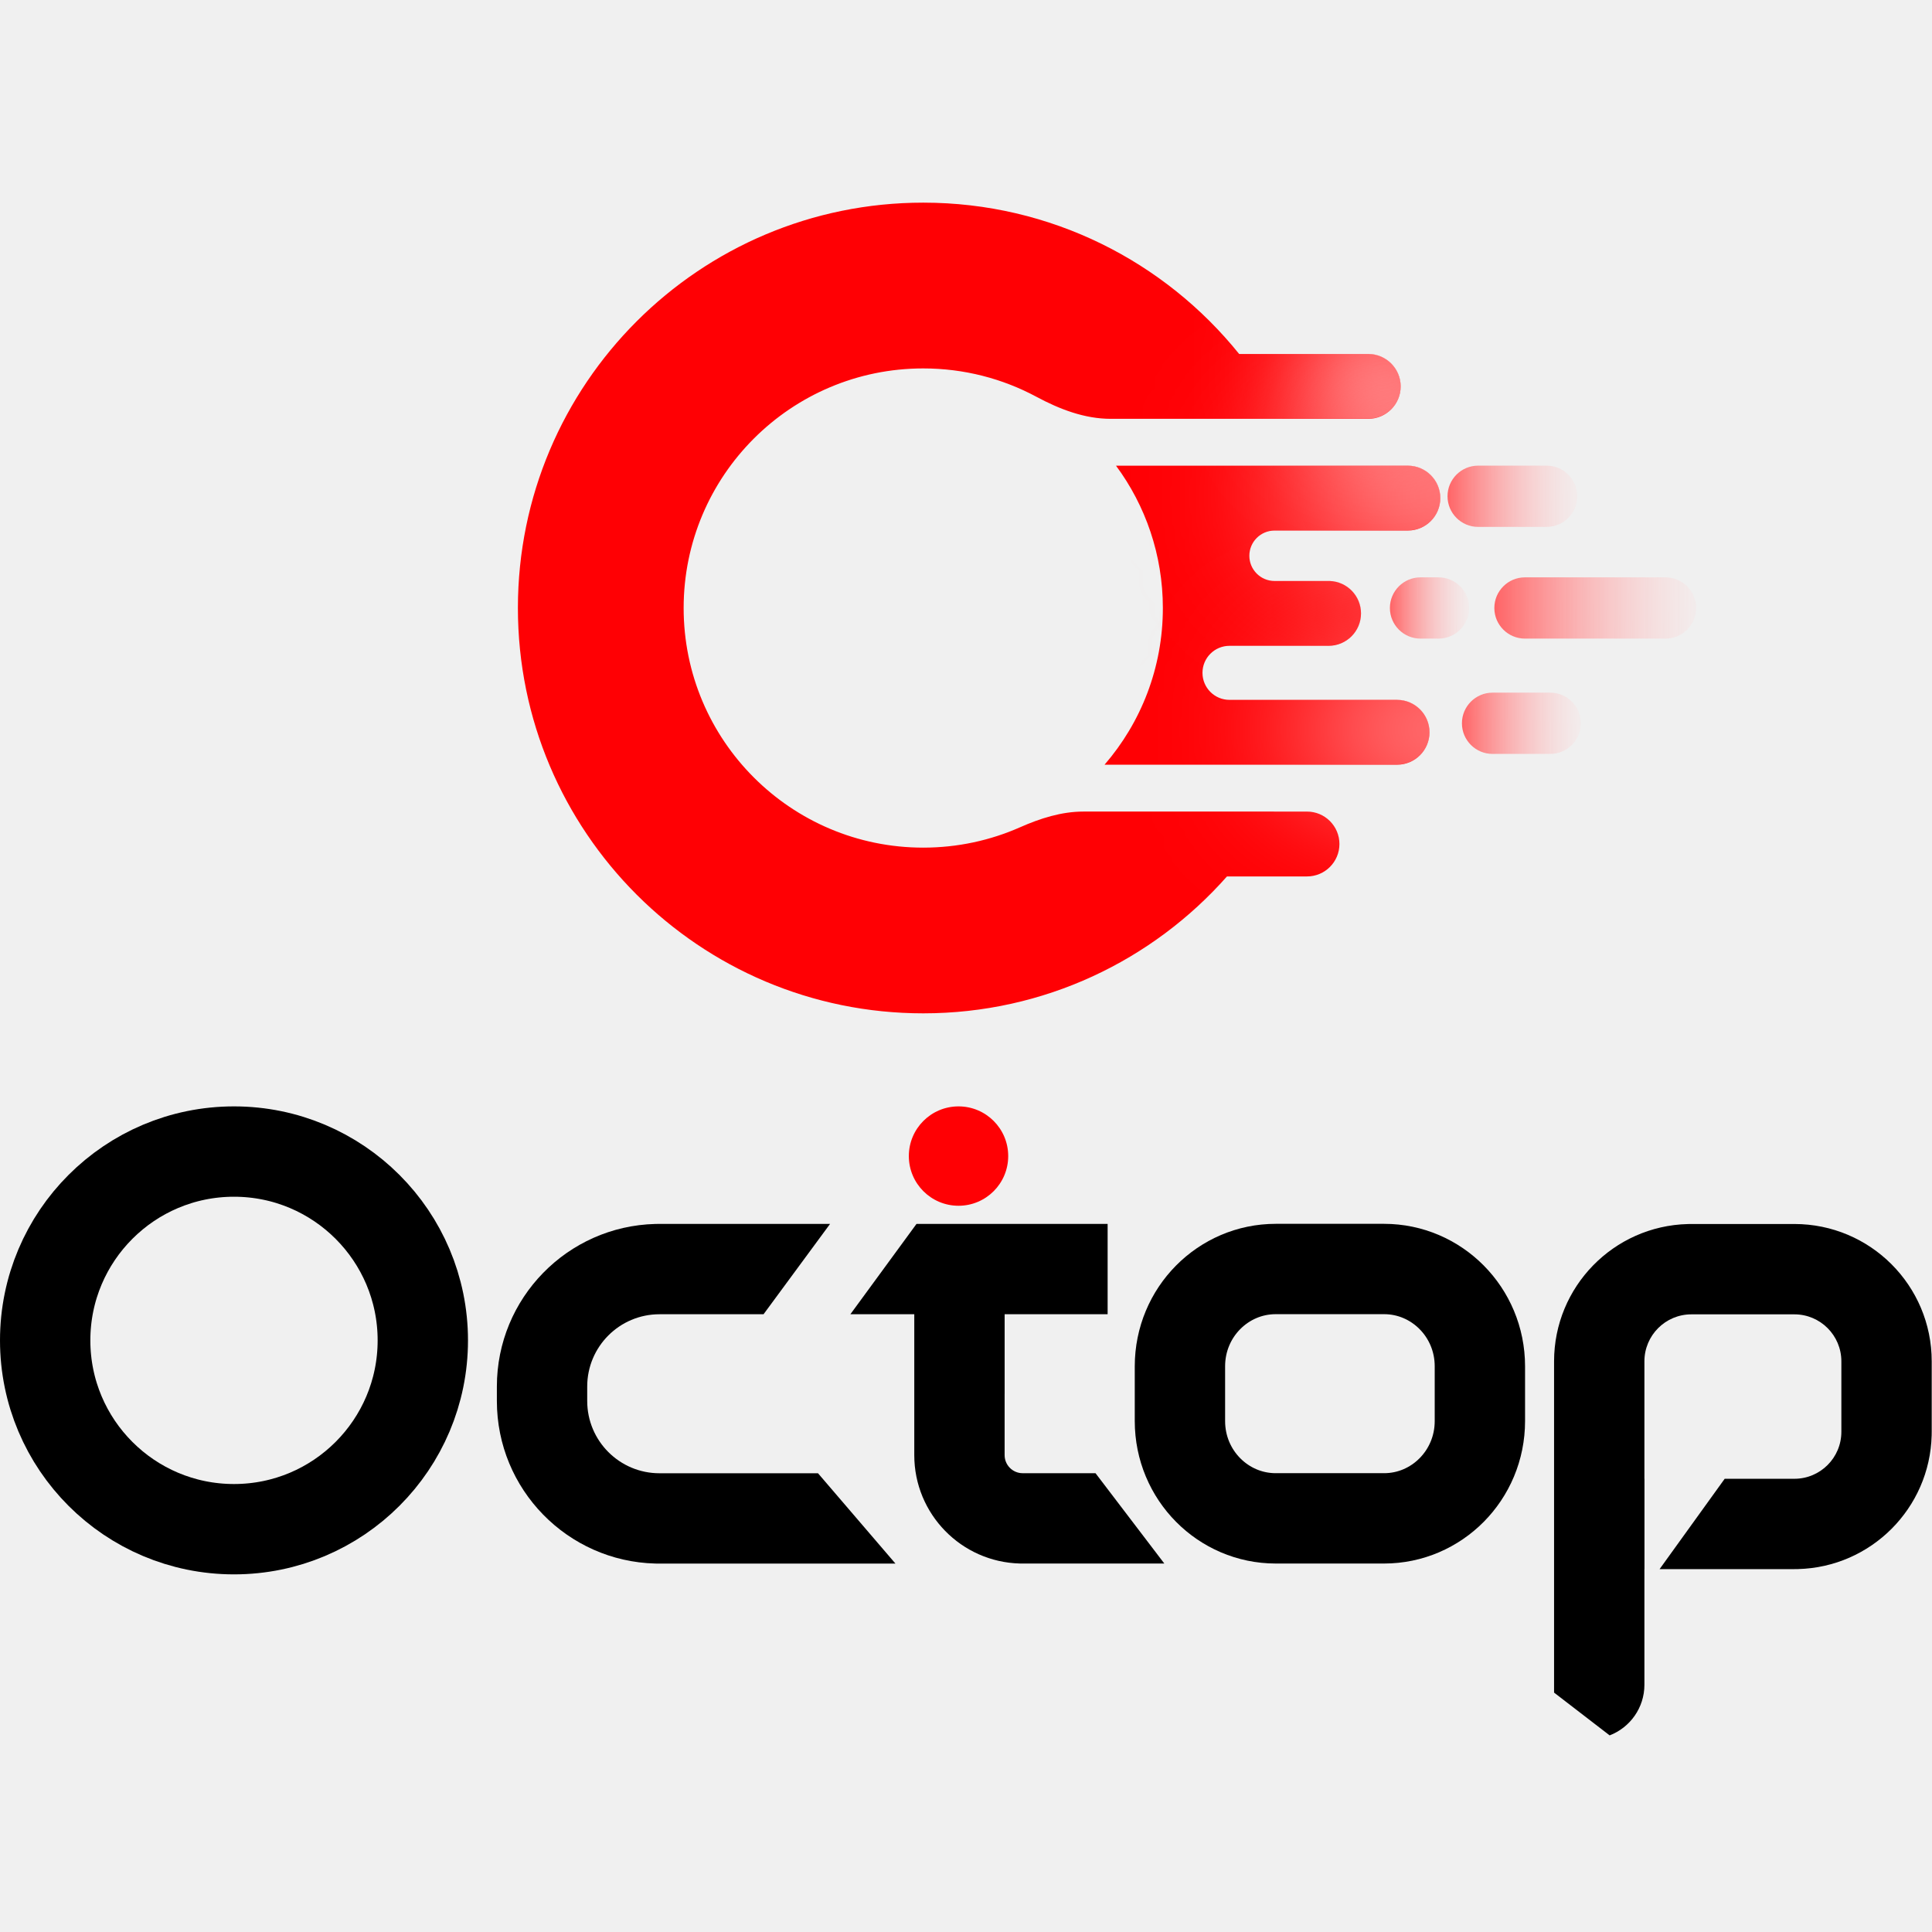
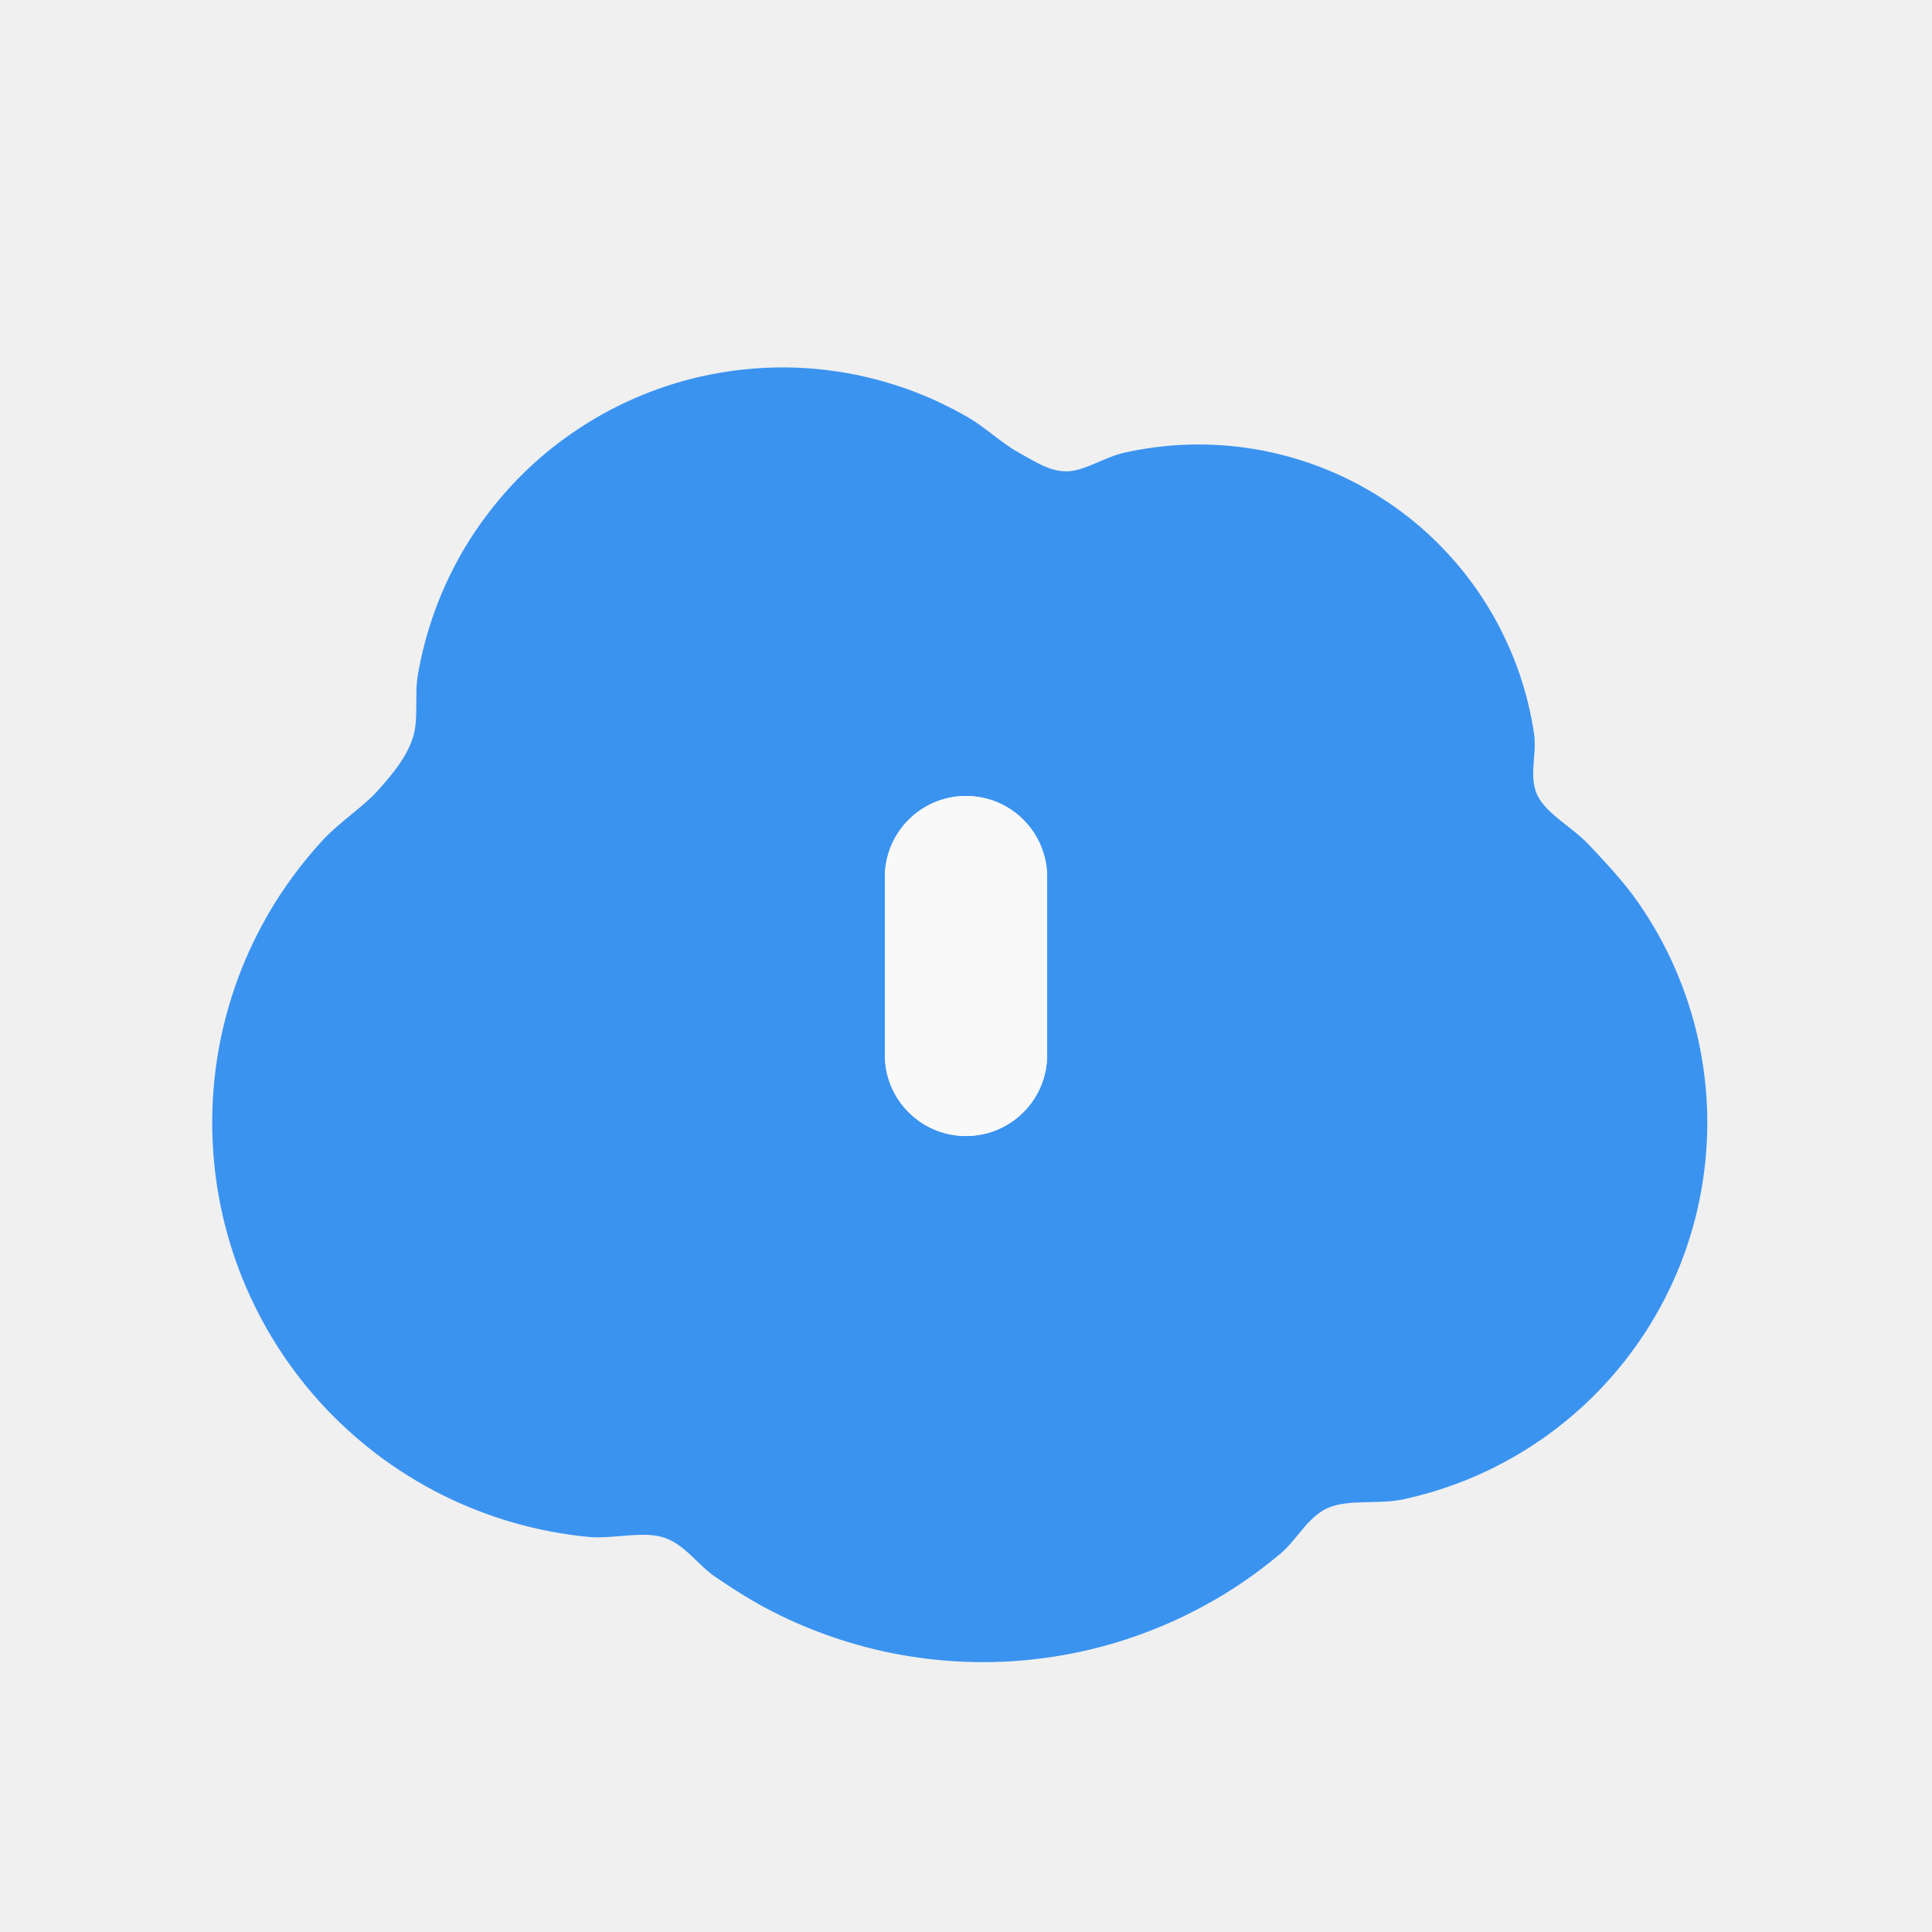
- <svg xmlns="http://www.w3.org/2000/svg" width="512" height="512" viewBox="0 0 512 512" fill="none">
-   <rect x="368.338" y="153.006" width="21.007" height="16.233" rx="8.116" fill="url(#paint0_linear_107_16672)" />
-   <rect x="396.016" y="153.006" width="53.472" height="16.233" rx="8.116" fill="url(#paint1_linear_107_16672)" />
-   <rect x="387.428" y="183.562" width="31.51" height="16.233" rx="8.116" fill="url(#paint2_linear_107_16672)" />
-   <rect x="383.609" y="123.4" width="34.375" height="16.233" rx="8.116" fill="url(#paint3_linear_107_16672)" />
-   <path d="M244.672 53.703C278.512 53.703 308.698 69.351 328.388 93.806H362.599C367.345 93.806 371.193 97.654 371.193 102.4C371.193 107.146 367.345 110.994 362.599 110.994H294.353C287.406 110.994 280.784 108.438 274.664 105.152C265.732 100.356 255.519 97.636 244.671 97.636C209.602 97.636 181.173 126.065 181.173 161.134C181.173 196.203 209.602 224.632 244.671 224.632C253.793 224.632 262.467 222.708 270.307 219.244C275.643 216.886 281.284 215.073 287.118 215.073H337.582C337.581 215.075 337.58 215.077 337.579 215.078H346.367C351.113 215.078 354.961 218.925 354.961 223.671C354.961 228.417 351.113 232.265 346.367 232.265H325.161C305.48 254.516 276.714 268.546 244.672 268.546C185.345 268.546 137.25 220.452 137.25 161.125C137.25 101.798 185.345 53.703 244.672 53.703ZM345.285 123.413H373.103C377.848 123.413 381.696 127.261 381.696 132.007C381.696 136.753 377.849 140.601 373.103 140.601H337.773C334.082 140.601 331.089 143.594 331.089 147.285C331.089 150.977 334.082 153.969 337.773 153.969H352.437C357.021 154.151 360.682 157.925 360.683 162.555C360.683 167.301 356.835 171.148 352.089 171.148H325.83C321.875 171.149 318.669 174.355 318.669 178.31C318.669 182.265 321.875 185.471 325.83 185.472H370.282C375.008 185.496 378.832 189.333 378.832 194.064C378.832 198.81 374.984 202.658 370.238 202.658H343.768L343.767 202.66H292.71C302.342 191.527 308.17 177.011 308.17 161.134C308.17 147.005 303.554 133.955 295.75 123.407H345.282C345.283 123.409 345.284 123.411 345.285 123.413Z" fill="#FF0004" />
-   <mask id="mask0_107_16672" style="mask-type:alpha" maskUnits="userSpaceOnUse" x="137" y="53" width="245" height="216">
-     <path d="M244.703 53.658C278.544 53.658 308.729 69.308 328.419 93.763H362.627C367.373 93.763 371.22 97.611 371.221 102.356C371.221 107.103 367.373 110.95 362.627 110.95H339.733C339.735 110.954 339.737 110.958 339.739 110.962H301.978C298.55 110.962 295.771 113.74 295.771 117.168C295.771 120.596 298.55 123.375 301.978 123.375H345.318L345.319 123.377H373.143C377.888 123.377 381.736 127.225 381.736 131.971C381.736 136.663 377.975 140.474 373.304 140.561H337.799C334.108 140.561 331.115 143.553 331.114 147.244C331.114 150.936 334.107 153.929 337.799 153.929H352.495C357.07 154.122 360.72 157.89 360.721 162.513C360.721 167.259 356.873 171.106 352.127 171.106H351.661C351.661 171.108 351.66 171.111 351.66 171.112H325.859C321.904 171.112 318.698 174.319 318.698 178.274C318.698 182.229 321.904 185.436 325.859 185.436H370.489C375.133 185.553 378.861 189.352 378.861 194.023C378.861 198.769 375.013 202.617 370.268 202.617H343.798C343.796 202.621 343.794 202.624 343.793 202.628H301.978C298.55 202.628 295.771 205.407 295.771 208.835C295.771 212.263 298.55 215.041 301.978 215.041H346.692C351.302 215.197 354.991 218.98 354.991 223.627C354.991 228.373 351.144 232.221 346.397 232.221H325.191C305.51 254.472 276.745 268.502 244.703 268.502C185.376 268.502 137.281 220.407 137.281 161.08C137.282 101.753 185.376 53.658 244.703 53.658ZM243.732 106.197C213.41 106.197 188.828 130.779 188.828 161.102C188.828 191.424 213.41 216.006 243.732 216.006C274.055 216.006 298.637 191.424 298.637 161.102C298.637 130.779 274.055 106.197 243.732 106.197Z" fill="black" />
-   </mask>
-   <g mask="url(#mask0_107_16672)">
-     <g filter="url(#filter0_f_107_16672)">
-       <ellipse cx="366.441" cy="99.283" rx="21.232" ry="16.236" fill="#FFDEDE" fill-opacity="0.8" />
-     </g>
-     <g filter="url(#filter1_f_107_16672)">
-       <ellipse cx="385.58" cy="131.455" rx="47.414" ry="14.456" fill="#FFD1D1" />
-     </g>
-     <g filter="url(#filter2_f_107_16672)">
-       <ellipse cx="386.736" cy="193.325" rx="46.258" ry="13.877" fill="#FFD1D1" />
+ <svg xmlns="http://www.w3.org/2000/svg" width="250" height="250" viewBox="-125 -125 250 250" role="img" aria-label="bloub 动画头像">
+   <defs>
+     <mask id="bot-mask-t4ife6" maskUnits="userSpaceOnUse" x="-158" y="-158" width="316" height="316">
+       <path d="M91.76 0.33C93.06 3.31 94.09 6.47 94.78 9.65C95.47 12.82 95.86 16.12 95.92 19.37C95.98 22.62 95.71 25.93 95.13 29.13C94.56 32.33 93.65 35.53 92.46 38.55C91.27 41.57 89.75 44.53 87.99 47.26C86.23 49.99 84.17 52.6 81.91 54.93C79.65 57.27 77.12 59.42 74.45 61.27C71.77 63.12 68.87 64.74 65.89 66.03C62.91 67.32 59.74 68.34 56.56 69.02C53.38 69.7 49.48 68.96 46.83 70.13C44.18 71.31 42.86 74.23 40.67 76.06C38.47 77.9 36.12 79.62 33.66 81.14C31.2 82.65 28.59 84.02 25.92 85.17C23.25 86.32 20.46 87.3 17.64 88.05C14.81 88.81 11.9 89.36 8.99 89.69C6.08 90.03 3.11 90.15 0.19 90.05C-2.74 89.95 -5.69 89.63 -8.56 89.11C-11.43 88.59 -14.29 87.84 -17.04 86.91C-19.78 85.98 -22.49 84.84 -25.05 83.53C-27.62 82.22 -30.07 80.66 -32.42 79.06C-34.78 77.46 -36.4 74.8 -39.16 73.94C-41.91 73.07 -45.7 74.19 -48.95 73.87C-52.2 73.55 -55.49 72.92 -58.64 72.01C-61.79 71.1 -64.93 69.87 -67.88 68.39C-70.82 66.91 -73.69 65.12 -76.32 63.12C-78.95 61.11 -81.45 58.82 -83.67 56.36C-85.89 53.9 -87.92 51.18 -89.65 48.35C-91.38 45.51 -92.87 42.47 -94.05 39.36C-95.23 36.26 -96.13 32.99 -96.71 29.72C-97.29 26.46 -97.57 23.08 -97.54 19.77C-97.51 16.46 -97.17 13.09 -96.53 9.85C-95.89 6.61 -94.93 3.38 -93.72 0.33C-92.5 -2.73 -90.97 -5.71 -89.23 -8.48C-87.48 -11.24 -85.45 -13.88 -83.25 -16.27C-81.05 -18.65 -77.97 -20.6 -76.03 -22.79C-74.09 -24.98 -72.47 -26.93 -71.62 -29.41C-70.77 -31.89 -71.4 -34.96 -70.93 -37.68C-70.46 -40.41 -69.74 -43.15 -68.8 -45.77C-67.86 -48.39 -66.67 -50.97 -65.28 -53.4C-63.89 -55.82 -62.25 -58.16 -60.45 -60.31C-58.66 -62.46 -56.63 -64.49 -54.48 -66.29C-52.33 -68.09 -49.98 -69.72 -47.55 -71.12C-45.12 -72.51 -42.52 -73.71 -39.89 -74.65C-37.26 -75.6 -34.5 -76.32 -31.75 -76.78C-29.01 -77.25 -26.18 -77.47 -23.41 -77.46C-20.64 -77.44 -17.83 -77.17 -15.13 -76.68C-12.43 -76.18 -9.74 -75.44 -7.18 -74.5C-4.63 -73.56 -2.14 -72.38 0.19 -71.04C2.51 -69.71 4.63 -67.64 6.77 -66.47C8.9 -65.3 10.71 -64.02 12.98 -64.01C15.26 -64 17.89 -65.83 20.43 -66.41C22.98 -66.98 25.63 -67.34 28.26 -67.45C30.89 -67.56 33.59 -67.43 36.21 -67.06C38.83 -66.69 41.47 -66.07 43.99 -65.23C46.51 -64.39 49.01 -63.3 51.34 -62C53.68 -60.71 55.93 -59.18 58 -57.48C60.06 -55.78 62 -53.86 63.72 -51.81C65.44 -49.76 66.99 -47.52 68.31 -45.19C69.62 -42.86 70.74 -40.37 71.61 -37.85C72.48 -35.32 73.12 -32.68 73.51 -30.04C73.9 -27.41 72.77 -24.44 73.96 -22.05C75.14 -19.65 78.45 -17.98 80.62 -15.67C82.79 -13.37 85.12 -10.89 86.98 -8.22C88.84 -5.55 90.46 -2.65 91.76 0.33Z" fill="#fff" />
+       <path d="M-10.5 -11.5A10.5 10.5 0 0 1 0 -22L0 -22A10.5 10.5 0 0 1 10.5 -11.5L10.5 11.5A10.5 10.5 0 0 1 0 22L0 22A10.5 10.5 0 0 1 -10.5 11.5Z" class="oeil0" opacity="1" fill="#000" />
+       <path d="M-10.5 -11.5A10.5 10.5 0 0 1 0 -22L0 -22A10.5 10.5 0 0 1 10.5 -11.5L10.5 11.5A10.5 10.5 0 0 1 0 22L0 22A10.5 10.5 0 0 1 -10.5 11.5Z" class="oeil1" opacity="1" fill="#000" />
+     </mask>
+   </defs>
+   <g fill="none" stroke-linecap="round" />
+   <g opacity="1">
+     <path d="M91.76 0.33C93.06 3.31 94.09 6.47 94.78 9.65C95.47 12.82 95.86 16.12 95.92 19.37C95.98 22.62 95.71 25.93 95.13 29.13C94.56 32.33 93.65 35.53 92.46 38.55C91.27 41.57 89.75 44.53 87.99 47.26C86.23 49.99 84.17 52.6 81.91 54.93C79.65 57.27 77.12 59.42 74.45 61.27C71.77 63.12 68.87 64.74 65.89 66.03C62.91 67.32 59.74 68.34 56.56 69.02C53.38 69.7 49.48 68.96 46.83 70.13C44.18 71.31 42.86 74.23 40.67 76.06C38.47 77.9 36.12 79.62 33.66 81.14C31.2 82.65 28.59 84.02 25.92 85.17C23.25 86.32 20.46 87.3 17.64 88.05C14.81 88.81 11.9 89.36 8.99 89.69C6.08 90.03 3.11 90.15 0.19 90.05C-2.74 89.95 -5.69 89.63 -8.56 89.11C-11.43 88.59 -14.29 87.84 -17.04 86.91C-19.78 85.98 -22.49 84.84 -25.05 83.53C-27.62 82.22 -30.07 80.66 -32.42 79.06C-34.78 77.46 -36.4 74.8 -39.16 73.94C-41.91 73.07 -45.7 74.19 -48.95 73.87C-52.2 73.55 -55.49 72.92 -58.64 72.01C-61.79 71.1 -64.93 69.87 -67.88 68.39C-70.82 66.91 -73.69 65.12 -76.32 63.12C-78.95 61.11 -81.45 58.82 -83.67 56.36C-85.89 53.9 -87.92 51.18 -89.65 48.35C-91.38 45.51 -92.87 42.47 -94.05 39.36C-95.23 36.26 -96.13 32.99 -96.71 29.72C-97.29 26.46 -97.57 23.08 -97.54 19.77C-97.51 16.46 -97.17 13.09 -96.53 9.85C-95.89 6.61 -94.93 3.38 -93.72 0.33C-92.5 -2.73 -90.97 -5.71 -89.23 -8.48C-87.48 -11.24 -85.45 -13.88 -83.25 -16.27C-81.05 -18.65 -77.97 -20.6 -76.03 -22.79C-74.09 -24.98 -72.47 -26.93 -71.62 -29.41C-70.77 -31.89 -71.4 -34.96 -70.93 -37.68C-70.46 -40.41 -69.74 -43.15 -68.8 -45.77C-67.86 -48.39 -66.67 -50.97 -65.28 -53.4C-63.89 -55.82 -62.25 -58.16 -60.45 -60.31C-58.66 -62.46 -56.63 -64.49 -54.48 -66.29C-52.33 -68.09 -49.98 -69.72 -47.55 -71.12C-45.12 -72.51 -42.52 -73.71 -39.89 -74.65C-37.26 -75.6 -34.5 -76.32 -31.75 -76.78C-29.01 -77.25 -26.18 -77.47 -23.41 -77.46C-20.64 -77.44 -17.83 -77.17 -15.13 -76.68C-12.43 -76.18 -9.74 -75.44 -7.18 -74.5C-4.63 -73.56 -2.14 -72.38 0.19 -71.04C2.51 -69.71 4.63 -67.64 6.77 -66.47C8.9 -65.3 10.71 -64.02 12.98 -64.01C15.26 -64 17.89 -65.83 20.43 -66.41C22.98 -66.98 25.63 -67.34 28.26 -67.45C30.89 -67.56 33.59 -67.43 36.21 -67.06C38.83 -66.69 41.47 -66.07 43.99 -65.23C46.51 -64.39 49.01 -63.3 51.34 -62C53.68 -60.71 55.93 -59.18 58 -57.48C60.06 -55.78 62 -53.86 63.72 -51.81C65.44 -49.76 66.99 -47.52 68.31 -45.19C69.62 -42.86 70.74 -40.37 71.61 -37.85C72.48 -35.32 73.12 -32.68 73.51 -30.04C73.9 -27.41 72.77 -24.44 73.96 -22.05C75.14 -19.65 78.45 -17.98 80.62 -15.67C82.79 -13.37 85.12 -10.89 86.98 -8.22C88.84 -5.55 90.46 -2.65 91.76 0.33Z" fill="#f9f9f9" />
+     <g mask="url(#bot-mask-t4ife6)">
+       <rect x="-158" y="-158" width="316" height="316" fill="#3b93f0" />
    </g>
  </g>
-   <circle cx="62.011" cy="355.214" r="50.039" stroke="black" stroke-width="23.942" />
-   <path d="M338.074 336.299H366.806C380.702 336.299 392.185 347.721 392.185 362.08V376.6C392.185 390.959 380.702 402.38 366.806 402.38H338.074C324.178 402.38 312.695 390.959 312.695 376.6V362.08C312.695 347.721 324.178 336.299 338.074 336.299Z" stroke="black" stroke-width="23.942" />
-   <path d="M202.347 348.29H174.772C164.194 348.29 155.618 356.866 155.618 367.444V371.274C155.618 381.853 164.194 390.429 174.772 390.429H216.78L237.309 414.371H174.772L173.66 414.356C150.373 413.767 131.676 394.704 131.676 371.274V367.444C131.676 344.015 150.373 324.951 173.66 324.361L174.772 324.348H219.978L202.347 348.29Z" fill="black" />
-   <path d="M266.24 369.345H266.235V385.625C266.236 388.269 268.379 390.414 271.023 390.414H290.324L308.562 414.356H271.023L270.282 414.347C254.757 413.953 242.293 401.245 242.293 385.625V345.402H266.24V369.345Z" fill="black" />
-   <circle cx="254.018" cy="306.371" r="13.168" fill="#FF0004" />
-   <path d="M293.532 348.29H225.359L242.883 324.348H293.532V348.29Z" fill="black" />
-   <path d="M475.53 324.373C495.629 324.373 511.923 340.667 511.923 360.766V379.44L511.911 380.38C511.42 399.732 495.822 415.331 476.47 415.821L475.53 415.833H439.81L457.059 391.891H475.53C482.406 391.891 487.98 386.316 487.98 379.44V360.766C487.98 353.89 482.406 348.315 475.53 348.315H448.236C441.36 348.315 435.786 353.89 435.786 360.766V391.891H435.803V415.83L435.804 415.833H435.786V446.48C435.786 452.598 431.961 457.822 426.572 459.894L411.844 448.556V360.766C411.844 340.981 427.632 324.883 447.297 324.385L448.236 324.373H475.53Z" fill="black" />
-   <defs>
-     <filter id="filter0_f_107_16672" x="316.563" y="54.401" width="99.756" height="89.764" filterUnits="userSpaceOnUse" color-interpolation-filters="sRGB">
-       <feFlood flood-opacity="0" result="BackgroundImageFix" />
-       <feBlend mode="normal" in="SourceGraphic" in2="BackgroundImageFix" result="shape" />
-       <feGaussianBlur stdDeviation="14.323" result="effect1_foregroundBlur_107_16672" />
-     </filter>
-     <filter id="filter1_f_107_16672" x="299.972" y="78.806" width="171.217" height="105.299" filterUnits="userSpaceOnUse" color-interpolation-filters="sRGB">
-       <feFlood flood-opacity="0" result="BackgroundImageFix" />
-       <feBlend mode="normal" in="SourceGraphic" in2="BackgroundImageFix" result="shape" />
-       <feGaussianBlur stdDeviation="19.097" result="effect1_foregroundBlur_107_16672" />
-     </filter>
-     <filter id="filter2_f_107_16672" x="302.284" y="141.253" width="168.904" height="104.143" filterUnits="userSpaceOnUse" color-interpolation-filters="sRGB">
-       <feFlood flood-opacity="0" result="BackgroundImageFix" />
-       <feBlend mode="normal" in="SourceGraphic" in2="BackgroundImageFix" result="shape" />
-       <feGaussianBlur stdDeviation="19.097" result="effect1_foregroundBlur_107_16672" />
-     </filter>
-     <linearGradient id="paint0_linear_107_16672" x1="393.202" y1="161.014" x2="368.338" y2="161.055" gradientUnits="userSpaceOnUse">
-       <stop stop-color="#FFE7E7" stop-opacity="0" />
-       <stop offset="1" stop-color="#FF6466" />
-     </linearGradient>
-     <linearGradient id="paint1_linear_107_16672" x1="459.306" y1="161.014" x2="396.016" y2="161.275" gradientUnits="userSpaceOnUse">
-       <stop stop-color="#FFE7E7" stop-opacity="0" />
-       <stop offset="1" stop-color="#FF6466" />
-     </linearGradient>
-     <linearGradient id="paint2_linear_107_16672" x1="424.724" y1="191.571" x2="387.428" y2="191.662" gradientUnits="userSpaceOnUse">
-       <stop stop-color="#FFE7E7" stop-opacity="0" />
-       <stop offset="1" stop-color="#FF6466" />
-     </linearGradient>
-     <linearGradient id="paint3_linear_107_16672" x1="424.296" y1="131.409" x2="383.609" y2="131.517" gradientUnits="userSpaceOnUse">
-       <stop stop-color="#FFE7E7" stop-opacity="0" />
-       <stop offset="1" stop-color="#FF6466" />
-     </linearGradient>
-   </defs>
+   <g />
+   <g fill="none" stroke-linecap="round" />
+   <style>.oeil0,.oeil1{transform-box:view-box;transform-origin:0 0;animation-duration:2.967s;animation-iteration-count:infinite;animation-timing-function:linear;animation-direction:alternate}.oeil0{animation-name:oeil0}.oeil1{animation-name:oeil1}@keyframes oeil0{0%{transform:matrix(0.98,-0.1,0.08,0.99,-12.57,-7.95)}1.124%{transform:matrix(0.98,-0.1,0.08,0.99,-12.57,-7.89)}2.247%{transform:matrix(0.98,-0.1,0.09,0.99,-12.58,-7.84)}3.371%{transform:matrix(0.98,-0.1,0.09,0.99,-12.6,-7.79)}4.494%{transform:matrix(0.98,-0.1,0.09,0.99,-12.62,-7.74)}5.618%{transform:matrix(0.98,-0.1,0.09,0.99,-12.65,-7.7)}6.742%{transform:matrix(0.98,-0.1,0.09,0.99,-12.69,-7.66)}7.865%{transform:matrix(0.98,-0.1,0.09,0.99,-12.73,-7.63)}8.989%{transform:matrix(0.98,-0.1,0.09,0.99,-12.78,-7.6)}10.112%{transform:matrix(0.98,-0.1,0.09,0.99,-12.83,-7.58)}11.236%{transform:matrix(0.98,-0.1,0.09,0.99,-12.9,-7.56)}12.36%{transform:matrix(0.98,-0.1,0.09,0.99,-12.96,-7.55)}13.483%{transform:matrix(0.98,-0.1,0.09,0.99,-13.03,-7.54)}14.607%{transform:matrix(0.98,-0.1,0.09,0.99,-13.1,-7.53)}15.73%{transform:matrix(0.98,-0.1,0.09,0.99,-13.17,-7.52)}16.854%{transform:matrix(0.98,-0.1,0.09,0.99,-13.24,-7.52)}17.978%{transform:matrix(0.98,-0.1,0.09,0.99,-13.31,-7.52)}19.101%{transform:matrix(0.98,-0.1,0.09,0.99,-13.38,-7.52)}20.225%{transform:matrix(0.98,-0.1,0.09,0.99,-13.44,-7.52)}21.348%{transform:matrix(0.98,-0.1,0.09,0.99,-13.51,-7.52)}22.472%{transform:matrix(0.98,-0.1,0.09,0.99,-13.57,-7.52)}23.596%{transform:matrix(0.98,-0.1,0.09,0.99,-13.62,-7.52)}24.719%{transform:matrix(0.98,-0.1,0.09,0.99,-13.67,-7.51)}25.843%{transform:matrix(0.98,-0.1,0.09,0.99,-13.72,-7.5)}26.966%{transform:matrix(0.98,-0.1,0.09,0.99,-13.76,-7.49)}28.09%{transform:matrix(0.98,-0.1,0.09,0.99,-13.8,-7.48)}29.213%{transform:matrix(0.98,-0.1,0.09,0.99,-13.83,-7.46)}30.337%{transform:matrix(0.98,-0.1,0.09,0.99,-13.86,-7.43)}31.461%{transform:matrix(0.98,-0.1,0.09,0.99,-13.89,-7.4)}32.584%{transform:matrix(0.98,-0.1,0.09,0.99,-13.92,-7.37)}33.708%{transform:matrix(0.98,-0.1,0.09,0.99,-13.95,-7.33)}34.831%{transform:matrix(0.98,-0.1,0.09,0.99,-13.98,-7.29)}35.955%{transform:matrix(0.98,-0.1,0.09,0.99,-14.01,-7.24)}37.079%{transform:matrix(0.98,-0.1,0.09,0.99,-14.04,-7.19)}38.202%{transform:matrix(0.98,-0.1,0.09,0.99,-14.08,-7.13)}39.326%{transform:matrix(0.98,-0.1,0.09,0.99,-14.12,-7.08)}40.449%{transform:matrix(0.98,-0.1,0.09,0.99,-14.16,-7.01)}41.573%{transform:matrix(0.98,-0.1,0.09,0.99,-14.21,-6.95)}42.697%{transform:matrix(0.98,-0.1,0.09,0.99,-14.26,-6.89)}43.82%{transform:matrix(0.98,-0.1,0.09,0.99,-14.32,-6.82)}44.944%{transform:matrix(0.98,-0.1,0.09,0.99,-14.39,-6.76)}46.067%{transform:matrix(0.98,-0.1,0.09,0.99,-14.46,-6.69)}47.191%{transform:matrix(0.98,-0.1,0.09,0.99,-14.54,-6.63)}48.315%{transform:matrix(0.98,-0.06,0.09,0.61,-14.61,-6.57)}49.438%{transform:matrix(0.98,-0.02,0.09,0.22,-14.69,-6.51)}50.562%{transform:matrix(0.98,-0.02,0.09,0.24,-14.78,-6.45)}51.685%{transform:matrix(0.98,-0.06,0.09,0.55,-14.86,-6.4)}52.809%{transform:matrix(0.98,-0.09,0.09,0.87,-14.93,-6.34)}53.933%{transform:matrix(0.98,-0.1,0.09,0.99,-15.01,-6.29)}55.056%{transform:matrix(0.98,-0.1,0.09,0.99,-15.08,-6.24)}56.18%{transform:matrix(0.98,-0.1,0.09,0.99,-15.14,-6.19)}57.303%{transform:matrix(0.98,-0.1,0.09,0.99,-15.19,-6.15)}58.427%{transform:matrix(0.98,-0.1,0.09,0.99,-15.24,-6.11)}59.551%{transform:matrix(0.98,-0.1,0.09,0.99,-15.3,-6.08)}60.674%{transform:matrix(0.98,-0.1,0.09,0.99,-15.34,-6.04)}61.798%{transform:matrix(0.98,-0.1,0.09,0.99,-15.37,-6.01)}62.921%{transform:matrix(0.98,-0.1,0.09,0.99,-15.37,-5.97)}64.045%{transform:matrix(0.98,-0.1,0.09,0.99,-15.36,-5.93)}65.169%{transform:matrix(0.98,-0.1,0.09,0.99,-15.32,-5.89)}66.292%{transform:matrix(0.98,-0.1,0.09,0.99,-15.26,-5.84)}67.416%{transform:matrix(0.98,-0.1,0.09,0.99,-15.18,-5.79)}68.539%{transform:matrix(0.98,-0.1,0.09,0.99,-15.08,-5.73)}69.663%{transform:matrix(0.98,-0.1,0.09,0.99,-14.97,-5.66)}70.787%{transform:matrix(0.98,-0.1,0.09,0.99,-14.83,-5.59)}71.91%{transform:matrix(0.98,-0.1,0.09,0.99,-14.68,-5.52)}73.034%{transform:matrix(0.98,-0.1,0.09,0.99,-14.52,-5.43)}74.157%{transform:matrix(0.98,-0.1,0.09,0.99,-14.35,-5.34)}75.281%{transform:matrix(0.98,-0.1,0.09,0.99,-14.17,-5.25)}76.404%{transform:matrix(0.98,-0.1,0.09,0.99,-13.99,-5.15)}77.528%{transform:matrix(0.98,-0.1,0.09,0.99,-13.81,-5.04)}78.652%{transform:matrix(0.98,-0.1,0.09,0.99,-13.62,-4.94)}79.775%{transform:matrix(0.98,-0.1,0.09,0.99,-13.45,-4.82)}80.899%{transform:matrix(0.98,-0.1,0.09,0.99,-13.27,-4.71)}82.022%{transform:matrix(0.98,-0.1,0.09,0.99,-13.11,-4.59)}83.146%{transform:matrix(0.98,-0.1,0.09,0.99,-12.96,-4.47)}84.27%{transform:matrix(0.98,-0.1,0.09,0.99,-12.83,-4.35)}85.393%{transform:matrix(0.98,-0.1,0.09,0.99,-12.71,-4.23)}86.517%{transform:matrix(0.98,-0.1,0.09,0.99,-12.61,-4.12)}87.64%{transform:matrix(0.98,-0.1,0.09,0.99,-12.52,-4.01)}88.764%{transform:matrix(0.98,-0.1,0.09,0.99,-12.46,-3.9)}89.888%{transform:matrix(0.98,-0.1,0.09,0.99,-12.42,-3.8)}91.011%{transform:matrix(0.98,-0.1,0.09,0.99,-12.4,-3.71)}92.135%{transform:matrix(0.98,-0.1,0.09,0.99,-12.4,-3.63)}93.258%{transform:matrix(0.98,-0.1,0.09,0.99,-12.45,-3.57)}94.382%{transform:matrix(0.98,-0.1,0.09,0.99,-12.52,-3.51)}95.506%{transform:matrix(0.98,-0.1,0.09,0.99,-12.6,-3.47)}96.629%{transform:matrix(0.98,-0.1,0.09,0.99,-12.69,-3.44)}97.753%{transform:matrix(0.98,-0.1,0.09,0.99,-12.79,-3.42)}98.876%{transform:matrix(0.98,-0.1,0.09,0.99,-12.9,-3.41)}100%{transform:matrix(0.98,-0.1,0.09,0.99,-13.01,-3.42)}}@keyframes oeil1{0%{transform:matrix(0.92,-0.03,0.08,0.99,30.73,-10.49)}1.124%{transform:matrix(0.92,-0.03,0.08,0.99,30.71,-10.45)}2.247%{transform:matrix(0.92,-0.03,0.09,0.99,30.68,-10.41)}3.371%{transform:matrix(0.92,-0.03,0.09,0.99,30.65,-10.38)}4.494%{transform:matrix(0.92,-0.03,0.09,0.99,30.61,-10.35)}5.618%{transform:matrix(0.92,-0.03,0.09,0.99,30.57,-10.33)}6.742%{transform:matrix(0.92,-0.03,0.09,0.99,30.52,-10.31)}7.865%{transform:matrix(0.92,-0.03,0.09,0.99,30.47,-10.3)}8.989%{transform:matrix(0.92,-0.04,0.09,0.99,30.41,-10.29)}10.112%{transform:matrix(0.92,-0.04,0.09,0.99,30.36,-10.28)}11.236%{transform:matrix(0.92,-0.04,0.09,0.99,30.29,-10.29)}12.36%{transform:matrix(0.92,-0.04,0.09,0.99,30.23,-10.29)}13.483%{transform:matrix(0.92,-0.04,0.09,0.99,30.17,-10.3)}14.607%{transform:matrix(0.92,-0.04,0.09,0.99,30.1,-10.31)}15.73%{transform:matrix(0.92,-0.04,0.09,0.99,30.03,-10.32)}16.854%{transform:matrix(0.92,-0.04,0.09,0.99,29.97,-10.34)}17.978%{transform:matrix(0.92,-0.04,0.09,0.99,29.91,-10.35)}19.101%{transform:matrix(0.92,-0.04,0.09,0.99,29.84,-10.37)}20.225%{transform:matrix(0.92,-0.04,0.09,0.99,29.78,-10.38)}21.348%{transform:matrix(0.92,-0.04,0.09,0.99,29.73,-10.4)}22.472%{transform:matrix(0.92,-0.04,0.09,0.99,29.68,-10.41)}23.596%{transform:matrix(0.92,-0.04,0.09,0.99,29.63,-10.42)}24.719%{transform:matrix(0.92,-0.04,0.09,0.99,29.58,-10.43)}25.843%{transform:matrix(0.92,-0.04,0.09,0.99,29.53,-10.43)}26.966%{transform:matrix(0.92,-0.04,0.09,0.99,29.49,-10.43)}28.09%{transform:matrix(0.92,-0.04,0.09,0.99,29.45,-10.42)}29.213%{transform:matrix(0.92,-0.04,0.09,0.99,29.42,-10.42)}30.337%{transform:matrix(0.92,-0.04,0.09,0.99,29.38,-10.4)}31.461%{transform:matrix(0.92,-0.04,0.09,0.99,29.34,-10.38)}32.584%{transform:matrix(0.92,-0.04,0.09,0.99,29.3,-10.36)}33.708%{transform:matrix(0.92,-0.04,0.09,0.99,29.26,-10.33)}34.831%{transform:matrix(0.92,-0.04,0.09,0.99,29.22,-10.3)}35.955%{transform:matrix(0.92,-0.04,0.09,0.99,29.17,-10.26)}37.079%{transform:matrix(0.92,-0.04,0.09,0.99,29.12,-10.23)}38.202%{transform:matrix(0.92,-0.04,0.09,0.99,29.06,-10.18)}39.326%{transform:matrix(0.93,-0.04,0.09,0.99,29,-10.14)}40.449%{transform:matrix(0.93,-0.04,0.09,0.99,28.93,-10.09)}41.573%{transform:matrix(0.93,-0.04,0.09,0.99,28.86,-10.05)}42.697%{transform:matrix(0.93,-0.04,0.09,0.99,28.77,-10)}43.82%{transform:matrix(0.93,-0.04,0.09,0.99,28.69,-9.95)}44.944%{transform:matrix(0.93,-0.04,0.09,0.99,28.59,-9.9)}46.067%{transform:matrix(0.93,-0.04,0.09,0.99,28.49,-9.86)}47.191%{transform:matrix(0.93,-0.04,0.09,0.99,28.39,-9.81)}48.315%{transform:matrix(0.93,-0.03,0.09,0.61,28.28,-9.77)}49.438%{transform:matrix(0.93,-0.01,0.09,0.22,28.18,-9.72)}50.562%{transform:matrix(0.93,-0.01,0.09,0.24,28.07,-9.68)}51.685%{transform:matrix(0.93,-0.02,0.09,0.55,27.96,-9.64)}52.809%{transform:matrix(0.93,-0.04,0.09,0.87,27.86,-9.6)}53.933%{transform:matrix(0.93,-0.04,0.09,0.99,27.76,-9.57)}55.056%{transform:matrix(0.93,-0.04,0.09,0.99,27.66,-9.53)}56.18%{transform:matrix(0.93,-0.04,0.09,0.99,27.58,-9.49)}57.303%{transform:matrix(0.93,-0.04,0.09,0.99,27.5,-9.46)}58.427%{transform:matrix(0.93,-0.04,0.09,0.99,27.43,-9.43)}59.551%{transform:matrix(0.93,-0.04,0.09,0.99,27.38,-9.39)}60.674%{transform:matrix(0.93,-0.04,0.09,0.99,27.34,-9.35)}61.798%{transform:matrix(0.93,-0.05,0.09,0.99,27.32,-9.31)}62.921%{transform:matrix(0.93,-0.05,0.09,0.99,27.31,-9.27)}64.045%{transform:matrix(0.93,-0.05,0.09,0.99,27.32,-9.23)}65.169%{transform:matrix(0.93,-0.05,0.09,0.99,27.35,-9.18)}66.292%{transform:matrix(0.93,-0.05,0.09,0.99,27.39,-9.12)}67.416%{transform:matrix(0.93,-0.05,0.09,0.99,27.45,-9.06)}68.539%{transform:matrix(0.93,-0.05,0.09,0.99,27.52,-9)}69.663%{transform:matrix(0.93,-0.05,0.09,0.99,27.61,-8.93)}70.787%{transform:matrix(0.93,-0.05,0.09,0.99,27.71,-8.85)}71.91%{transform:matrix(0.93,-0.05,0.09,0.99,27.82,-8.77)}73.034%{transform:matrix(0.93,-0.05,0.09,0.99,27.93,-8.68)}74.157%{transform:matrix(0.93,-0.05,0.09,0.99,28.06,-8.58)}75.281%{transform:matrix(0.93,-0.05,0.09,0.99,28.19,-8.48)}76.404%{transform:matrix(0.93,-0.05,0.09,0.99,28.45,-8.41)}77.528%{transform:matrix(0.92,-0.05,0.09,0.99,28.72,-8.34)}78.652%{transform:matrix(0.92,-0.05,0.09,0.99,28.99,-8.26)}79.775%{transform:matrix(0.92,-0.05,0.09,0.99,29.26,-8.18)}80.899%{transform:matrix(0.92,-0.05,0.09,0.99,29.52,-8.09)}82.022%{transform:matrix(0.92,-0.05,0.09,0.99,29.78,-8)}83.146%{transform:matrix(0.92,-0.05,0.09,0.99,30.03,-7.91)}84.27%{transform:matrix(0.92,-0.05,0.09,0.99,30.26,-7.82)}85.393%{transform:matrix(0.92,-0.05,0.09,0.99,30.47,-7.73)}86.517%{transform:matrix(0.92,-0.06,0.09,0.99,30.67,-7.64)}87.64%{transform:matrix(0.92,-0.06,0.09,0.99,30.84,-7.55)}88.764%{transform:matrix(0.92,-0.06,0.09,0.99,30.99,-7.46)}89.888%{transform:matrix(0.92,-0.06,0.09,0.99,31.11,-7.39)}91.011%{transform:matrix(0.92,-0.06,0.09,0.99,31.21,-7.31)}92.135%{transform:matrix(0.92,-0.06,0.09,0.99,31.29,-7.25)}93.258%{transform:matrix(0.92,-0.06,0.09,0.99,31.33,-7.19)}94.382%{transform:matrix(0.92,-0.06,0.09,0.99,31.35,-7.14)}95.506%{transform:matrix(0.92,-0.06,0.09,0.99,31.35,-7.1)}96.629%{transform:matrix(0.92,-0.06,0.09,0.99,31.32,-7.08)}97.753%{transform:matrix(0.92,-0.06,0.09,0.99,31.27,-7.06)}98.876%{transform:matrix(0.92,-0.06,0.09,0.99,31.2,-7.06)}100%{transform:matrix(0.92,-0.06,0.09,0.99,31.11,-7.08)}}</style>
</svg>
